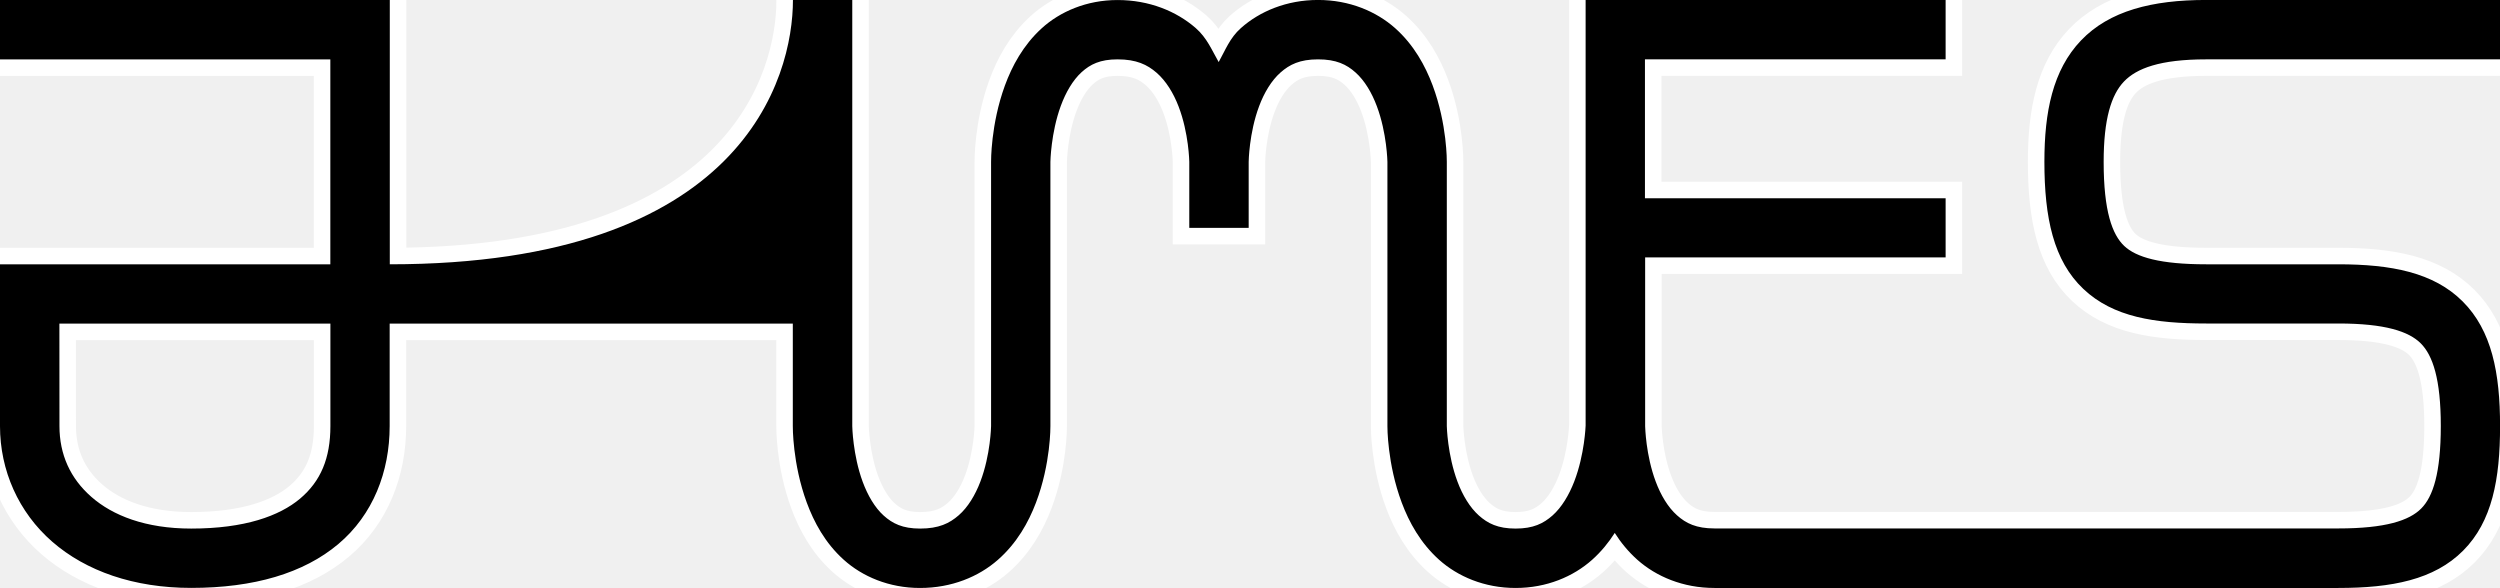
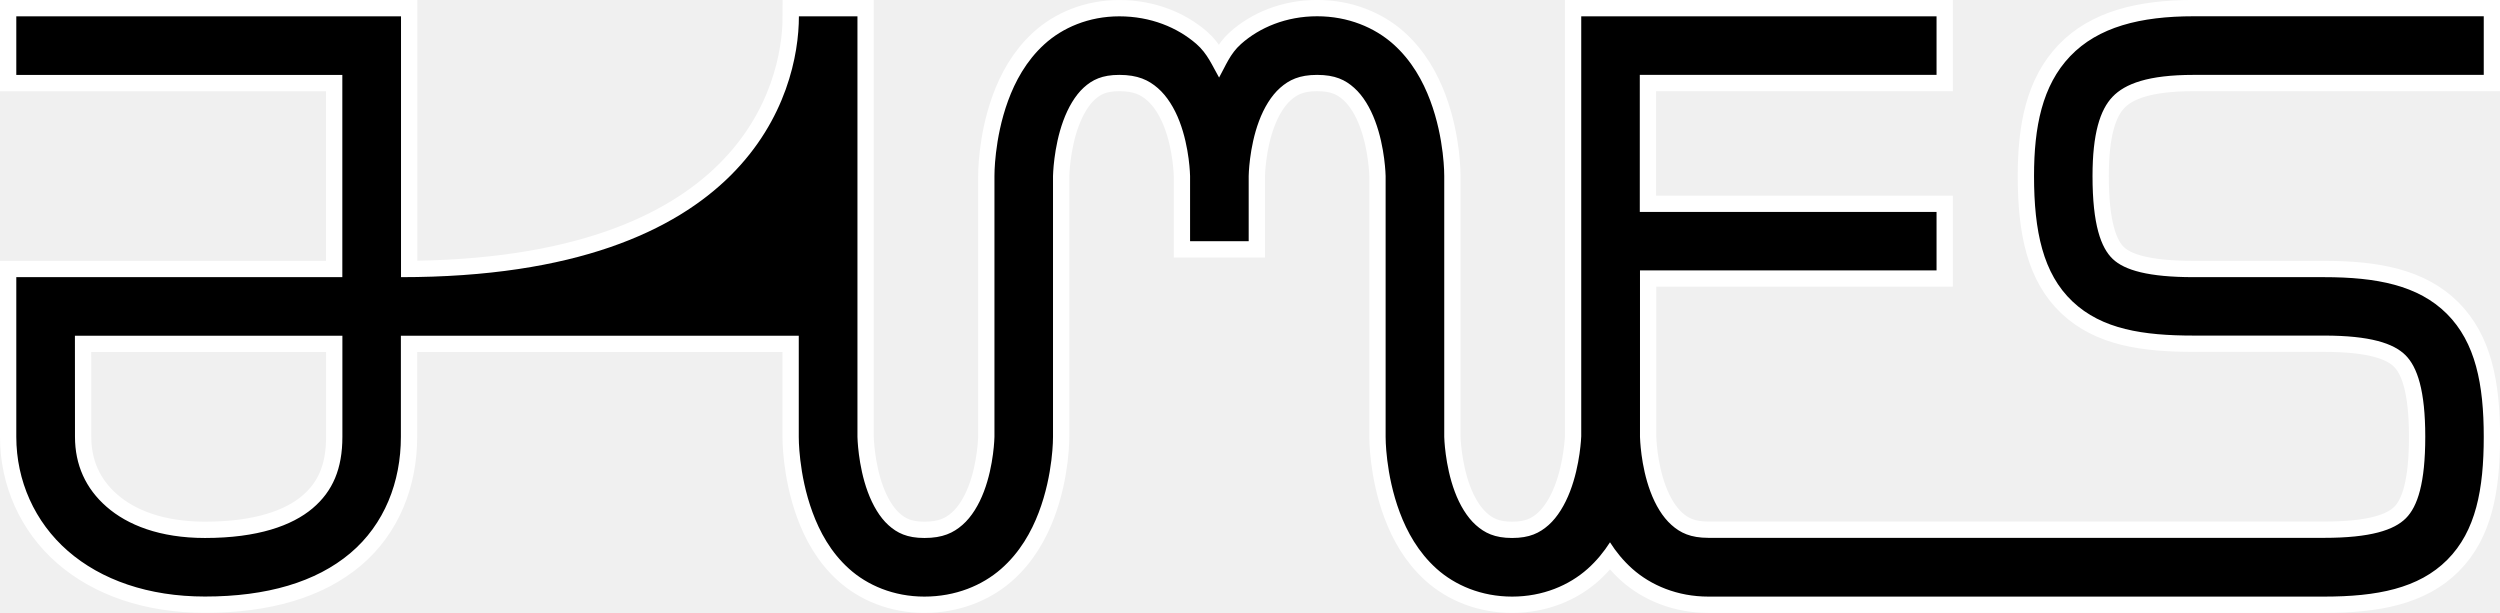
- <svg xmlns="http://www.w3.org/2000/svg" width="37.84mm" height="8.899mm" viewBox="0 0 37.84 8.899" version="1.1" id="svg1" xml:space="preserve">
+ <svg xmlns="http://www.w3.org/2000/svg" width="75mm" height="18.386mm" viewBox="0 0 75 18.386" version="1.1" id="svg1" xml:space="preserve">
  <defs id="defs1" />
-   <g id="layer1" transform="translate(-0.5290659,-0.5285278)">
-     <g id="g6" transform="translate(2.3009291e-7,-6)" style="fill:#000000;fill-opacity:1;stroke:#ffffff;stroke-opacity:1;stroke-width:0.5;stroke-dasharray:none;stroke-linecap:round;paint-order:stroke fill markers">
-       <path id="path4" style="opacity:1;fill:#000000;fill-opacity:1;stroke:#ffffff;stroke-opacity:1;stroke-width:0.5;stroke-dasharray:none;stroke-linecap:round;paint-order:stroke fill markers" d="m 0.529,6.529 v 0.899 H 5.529 V 10.529 H 0.529 v 2.449 c 0,0.67 0.28,1.305 0.791,1.75 0.511,0.445 1.236,0.699 2.102,0.699 0.95,0 1.703,-0.222 2.228,-0.664 0.526,-0.443 0.777,-1.095 0.777,-1.785 v -1.551 h 6.102 v 1.551 c 0,0 -0.007,0.565 0.211,1.157 0.109,0.296 0.277,0.611 0.559,0.865 0.281,0.254 0.685,0.428 1.156,0.428 0.479,-3e-6 0.887,-0.171 1.176,-0.424 0.289,-0.253 0.465,-0.569 0.578,-0.866 0.226,-0.593 0.219,-1.16 0.219,-1.16 V 8.978 c 0,0 0.007,-0.437 0.157,-0.846 0.075,-0.205 0.182,-0.389 0.314,-0.51 0.132,-0.12 0.282,-0.195 0.545,-0.195 0.286,0 0.45,0.08 0.592,0.203 0.141,0.123 0.254,0.306 0.332,0.51 0.156,0.406 0.162,0.838 0.162,0.838 v 1 h 0.899 v -1 c 0,0 0.005,-0.434 0.158,-0.842 0.076,-0.204 0.187,-0.389 0.324,-0.51 0.137,-0.121 0.293,-0.199 0.568,-0.199 0.275,0 0.432,0.077 0.568,0.199 0.137,0.122 0.246,0.306 0.322,0.51 0.153,0.408 0.16,0.842 0.16,0.842 v 4.002 c 0,0 -0.005,0.565 0.217,1.157 0.111,0.296 0.282,0.609 0.564,0.863 0.283,0.254 0.687,0.428 1.159,0.428 0.471,2e-6 0.874,-0.173 1.158,-0.426 0.139,-0.124 0.251,-0.263 0.343,-0.407 0.091,0.144 0.204,0.283 0.343,0.407 0.285,0.253 0.691,0.426 1.166,0.426 0,0 5.942,2e-5 9.442,0 0.81,-4e-6 1.451,-0.124 1.89,-0.565 0.439,-0.441 0.559,-1.081 0.559,-1.885 0,-0.806 -0.126,-1.447 -0.566,-1.887 -0.44,-0.439 -1.08,-0.562 -1.883,-0.562 h -2 c -0.692,0 -1.059,-0.106 -1.24,-0.278 -0.181,-0.172 -0.311,-0.524 -0.311,-1.273 0,-0.648 0.115,-1.014 0.307,-1.215 0.191,-0.2 0.545,-0.336 1.244,-0.336 h 4.449 v -0.899 h -4.449 c -0.818,0 -1.465,0.164 -1.894,0.613 -0.429,0.45 -0.554,1.084 -0.554,1.836 0,0.849 0.138,1.497 0.59,1.925 0.452,0.428 1.085,0.523 1.859,0.523 h 2 c 0.706,0 1.066,0.119 1.248,0.301 0.182,0.182 0.303,0.542 0.303,1.25 0,0.71 -0.117,1.07 -0.297,1.25 -0.18,0.181 -0.539,0.301 -1.254,0.301 -3.5,1.9e-5 -9.442,0 -9.442,0 -0.275,0 -0.432,-0.077 -0.568,-0.199 -0.137,-0.122 -0.246,-0.306 -0.322,-0.51 -0.151,-0.402 -0.159,-0.826 -0.16,-0.838 v -0.004 -2.551 H 29.978 V 9.529 h -4.551 v -2.102 H 29.978 V 6.529 H 24.529 V 12.97 c 0,0 -0.014,0.436 -0.172,0.846 -0.079,0.205 -0.19,0.391 -0.328,0.514 -0.138,0.122 -0.292,0.199 -0.56,0.199 -0.269,-1e-6 -0.421,-0.078 -0.557,-0.199 -0.135,-0.121 -0.246,-0.306 -0.322,-0.51 -0.153,-0.408 -0.162,-0.84 -0.162,-0.842 v -0.002 -3.998 c 0,0 0.007,-0.566 -0.215,-1.158 -0.111,-0.296 -0.283,-0.612 -0.568,-0.866 -0.285,-0.253 -0.691,-0.426 -1.166,-0.426 -0.475,0 -0.883,0.172 -1.168,0.426 -0.169,0.15 -0.236,0.336 -0.336,0.514 -0.103,-0.179 -0.176,-0.366 -0.35,-0.517 -0.291,-0.252 -0.7,-0.422 -1.181,-0.422 -0.468,0 -0.871,0.175 -1.15,0.43 -0.279,0.255 -0.447,0.57 -0.555,0.865 -0.216,0.591 -0.209,1.154 -0.209,1.154 v 4 c 0,0 -0.007,0.433 -0.162,0.84 -0.077,0.203 -0.188,0.388 -0.328,0.51 -0.14,0.122 -0.301,0.201 -0.584,0.201 -0.267,2e-6 -0.419,-0.077 -0.552,-0.197 -0.134,-0.121 -0.241,-0.305 -0.317,-0.51 -0.151,-0.409 -0.158,-0.844 -0.158,-0.844 v -1.551 -4.898 h -0.898 c 0,1.174 -0.758,4 -6.102,4 V 6.529 Z M 1.428,11.427 h 4.102 v 1.551 c 0,0.487 -0.146,0.834 -0.459,1.098 -0.313,0.263 -0.838,0.453 -1.648,0.453 -0.692,0 -1.189,-0.198 -1.51,-0.479 -0.321,-0.28 -0.484,-0.644 -0.484,-1.072 z" />
+   <g id="layer1" transform="translate(-0.2790659,-0.2785277)">
+     <g id="g6" transform="matrix(1.956178,0,0,1.956178,-0.2668362,-12.00339)" style="fill:#000000;fill-opacity:1;stroke:#ffffff;stroke-width:0.5;stroke-linecap:round;stroke-dasharray:none;stroke-opacity:1;paint-order:stroke fill markers">
+       <path id="path4" style="opacity:1;fill:#000000;fill-opacity:1;stroke:#ffffff;stroke-width:0.5;stroke-linecap:round;stroke-dasharray:none;stroke-opacity:1;paint-order:stroke fill markers" d="m 0.529,6.529 v 0.899 H 5.529 V 10.529 H 0.529 v 2.449 c 0,0.67 0.28,1.305 0.791,1.75 0.511,0.445 1.236,0.699 2.102,0.699 0.95,0 1.703,-0.222 2.228,-0.664 0.526,-0.443 0.777,-1.095 0.777,-1.785 v -1.551 h 6.102 v 1.551 c 0,0 -0.007,0.565 0.211,1.157 0.109,0.296 0.277,0.611 0.559,0.865 0.281,0.254 0.685,0.428 1.156,0.428 0.479,-3e-6 0.887,-0.171 1.176,-0.424 0.289,-0.253 0.465,-0.569 0.578,-0.866 0.226,-0.593 0.219,-1.16 0.219,-1.16 V 8.978 c 0,0 0.007,-0.437 0.157,-0.846 0.075,-0.205 0.182,-0.389 0.314,-0.51 0.132,-0.12 0.282,-0.195 0.545,-0.195 0.286,0 0.45,0.08 0.592,0.203 0.141,0.123 0.254,0.306 0.332,0.51 0.156,0.406 0.162,0.838 0.162,0.838 v 1 h 0.899 v -1 c 0,0 0.005,-0.434 0.158,-0.842 0.076,-0.204 0.187,-0.389 0.324,-0.51 0.137,-0.121 0.293,-0.199 0.568,-0.199 0.275,0 0.432,0.077 0.568,0.199 0.137,0.122 0.246,0.306 0.322,0.51 0.153,0.408 0.16,0.842 0.16,0.842 v 4.002 c 0,0 -0.005,0.565 0.217,1.157 0.111,0.296 0.282,0.609 0.564,0.863 0.283,0.254 0.687,0.428 1.159,0.428 0.471,2e-6 0.874,-0.173 1.158,-0.426 0.139,-0.124 0.251,-0.263 0.343,-0.407 0.091,0.144 0.204,0.283 0.343,0.407 0.285,0.253 0.691,0.426 1.166,0.426 0,0 5.942,2e-5 9.442,0 0.81,-4e-6 1.451,-0.124 1.89,-0.565 0.439,-0.441 0.559,-1.081 0.559,-1.885 0,-0.806 -0.126,-1.447 -0.566,-1.887 -0.44,-0.439 -1.08,-0.562 -1.883,-0.562 h -2 c -0.692,0 -1.059,-0.106 -1.24,-0.278 -0.181,-0.172 -0.311,-0.524 -0.311,-1.273 0,-0.648 0.115,-1.014 0.307,-1.215 0.191,-0.2 0.545,-0.336 1.244,-0.336 h 4.449 v -0.899 h -4.449 c -0.818,0 -1.465,0.164 -1.894,0.613 -0.429,0.45 -0.554,1.084 -0.554,1.836 0,0.849 0.138,1.497 0.59,1.925 0.452,0.428 1.085,0.523 1.859,0.523 h 2 c 0.706,0 1.066,0.119 1.248,0.301 0.182,0.182 0.303,0.542 0.303,1.25 0,0.71 -0.117,1.07 -0.297,1.25 -0.18,0.181 -0.539,0.301 -1.254,0.301 -3.5,1.9e-5 -9.442,0 -9.442,0 -0.275,0 -0.432,-0.077 -0.568,-0.199 -0.137,-0.122 -0.246,-0.306 -0.322,-0.51 -0.151,-0.402 -0.159,-0.826 -0.16,-0.838 v -0.004 -2.551 H 29.978 V 9.529 h -4.551 v -2.102 H 29.978 V 6.529 H 24.529 V 12.97 c 0,0 -0.014,0.436 -0.172,0.846 -0.079,0.205 -0.19,0.391 -0.328,0.514 -0.138,0.122 -0.292,0.199 -0.56,0.199 -0.269,-1e-6 -0.421,-0.078 -0.557,-0.199 -0.135,-0.121 -0.246,-0.306 -0.322,-0.51 -0.153,-0.408 -0.162,-0.84 -0.162,-0.842 v -0.002 -3.998 c 0,0 0.007,-0.566 -0.215,-1.158 -0.111,-0.296 -0.283,-0.612 -0.568,-0.866 -0.285,-0.253 -0.691,-0.426 -1.166,-0.426 -0.475,0 -0.883,0.172 -1.168,0.426 -0.169,0.15 -0.236,0.336 -0.336,0.514 -0.103,-0.179 -0.176,-0.366 -0.35,-0.517 -0.291,-0.252 -0.7,-0.422 -1.181,-0.422 -0.468,0 -0.871,0.175 -1.15,0.43 -0.279,0.255 -0.447,0.57 -0.555,0.865 -0.216,0.591 -0.209,1.154 -0.209,1.154 v 4 c 0,0 -0.007,0.433 -0.162,0.84 -0.077,0.203 -0.188,0.388 -0.328,0.51 -0.14,0.122 -0.301,0.201 -0.584,0.201 -0.267,2e-6 -0.419,-0.077 -0.552,-0.197 -0.134,-0.121 -0.241,-0.305 -0.317,-0.51 -0.151,-0.409 -0.158,-0.844 -0.158,-0.844 v -1.551 -4.898 h -0.898 c 0,1.174 -0.758,4 -6.102,4 V 6.529 Z M 1.428,11.427 h 4.102 v 1.551 c 0,0.487 -0.146,0.834 -0.459,1.098 -0.313,0.263 -0.838,0.453 -1.648,0.453 -0.692,0 -1.189,-0.198 -1.51,-0.479 -0.321,-0.28 -0.484,-0.644 -0.484,-1.072 z" />
    </g>
  </g>
</svg>
